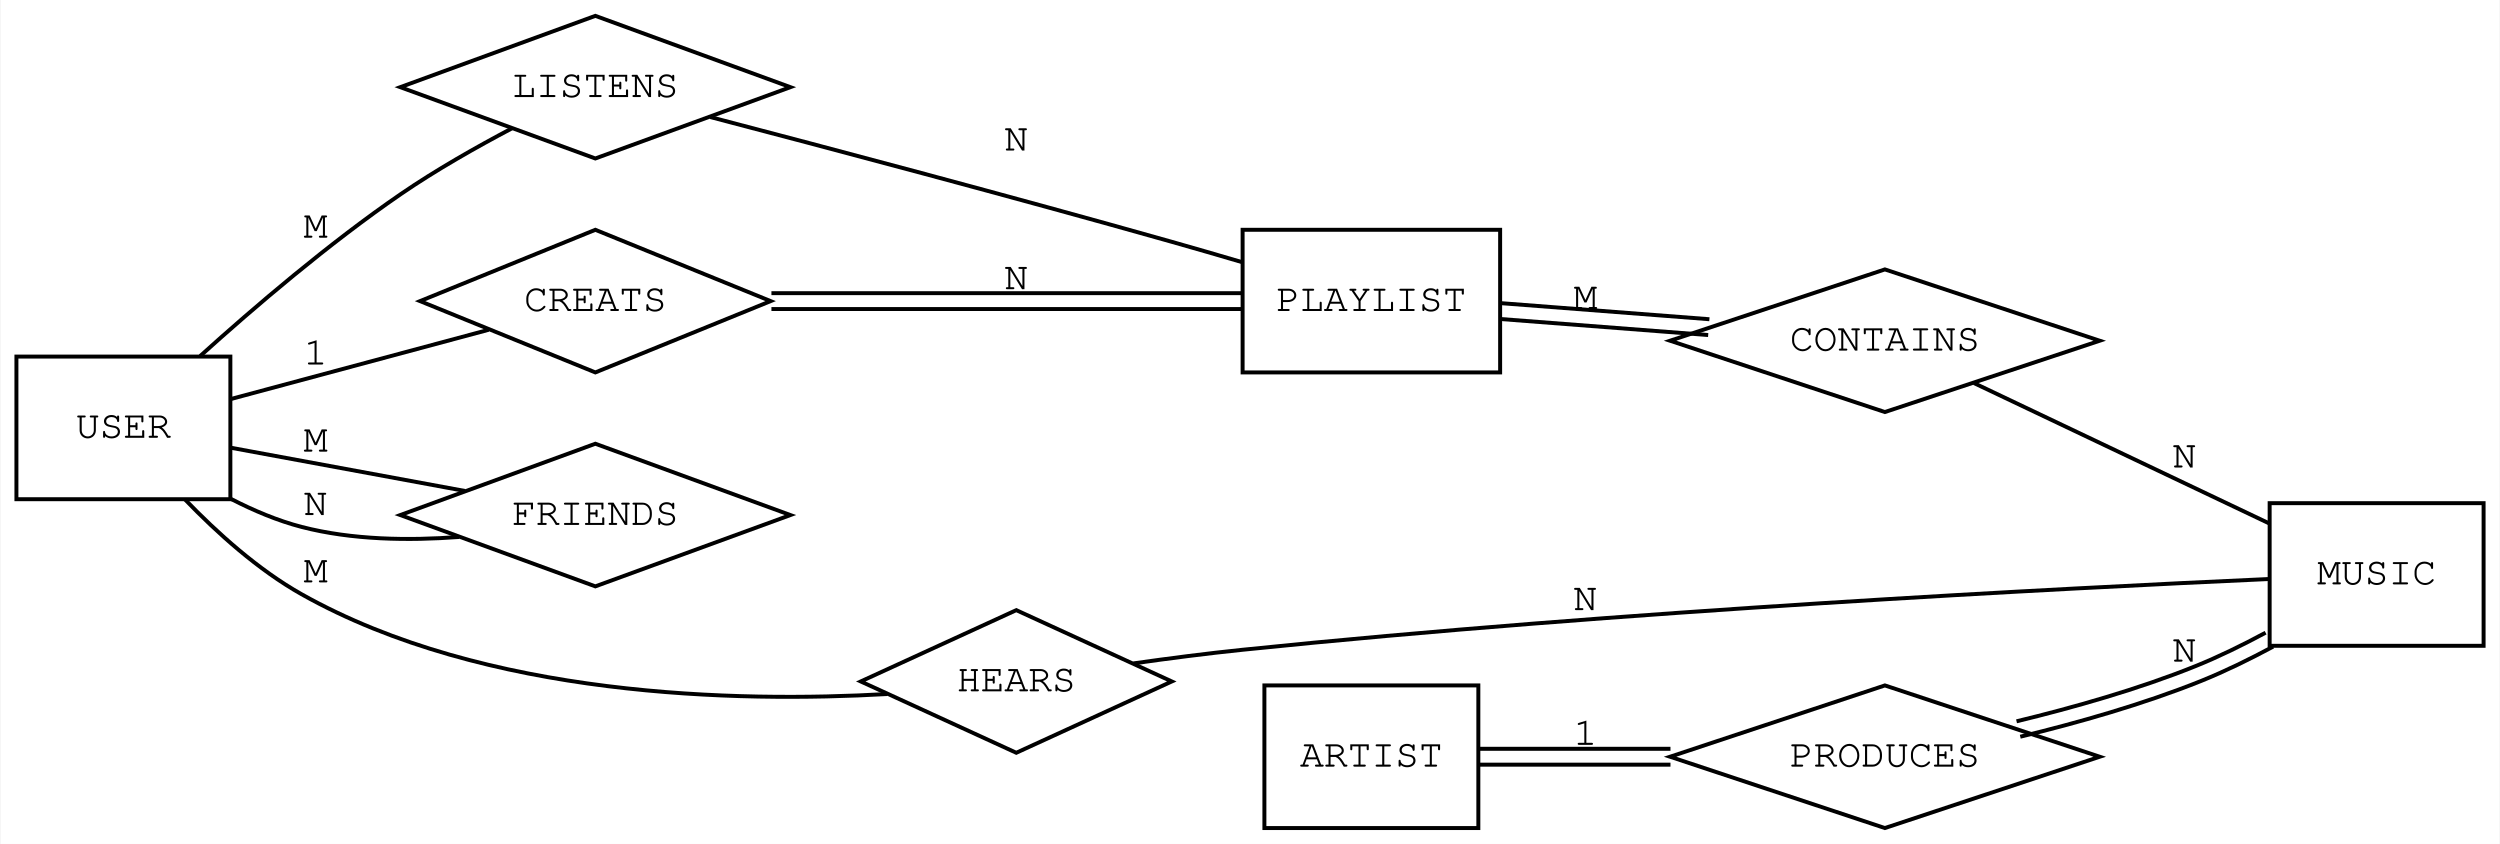
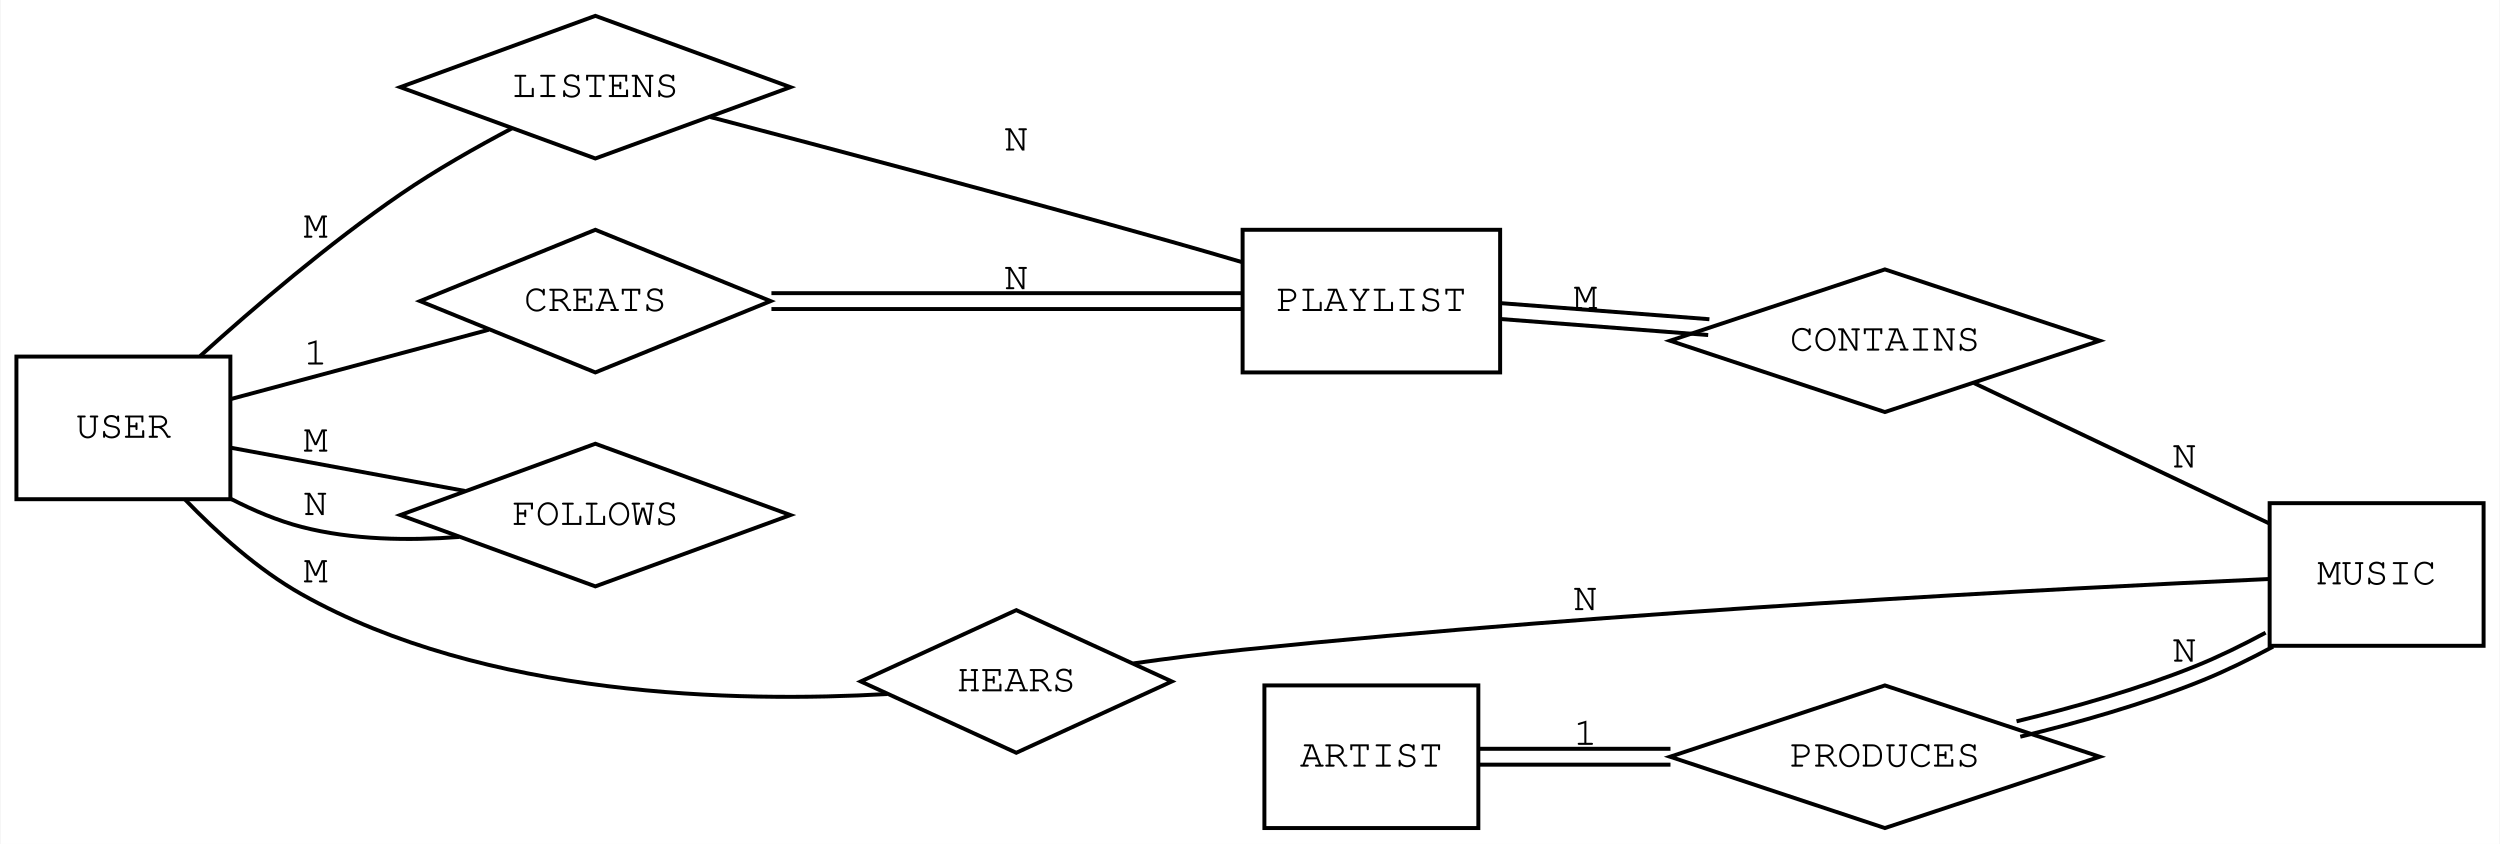
<svg xmlns="http://www.w3.org/2000/svg" width="631pt" height="213pt" viewBox="0.00 0.00 630.71 213.00">
  <g id="graph0" class="graph" transform="scale(1 1) rotate(0) translate(4 209)">
    <polygon fill="#ffffff" stroke="transparent" points="-4,4 -4,-209 626.713,-209 626.713,4 -4,4" />
    <g id="node1" class="node">
      <polygon fill="#ffffff" stroke="#000000" points="54,-119 0,-119 0,-83 54,-83 54,-119" />
      <text text-anchor="middle" x="27" y="-98.5" font-family="Courier,monospace" font-size="10.00" fill="#000000">USER</text>
    </g>
    <g id="node5" class="node">
      <polygon fill="#ffffff" stroke="#000000" points="146.117,-205 96.882,-187 146.117,-169 195.352,-187 146.117,-205" />
      <text text-anchor="middle" x="146.117" y="-184.5" font-family="Courier,monospace" font-size="10.00" fill="#000000">LISTENS</text>
    </g>
    <g id="edge1" class="edge">
      <path fill="none" stroke="#000000" d="M46.38,-119.139C59.988,-131.414 78.916,-147.589 97,-160 105.825,-166.057 116.135,-171.894 125.024,-176.581" />
      <text text-anchor="middle" x="75.5" y="-149" font-family="Courier,monospace" font-size="10.00" fill="#000000">M</text>
    </g>
    <g id="node6" class="node">
      <polygon fill="#ffffff" stroke="#000000" points="146.117,-151 101.872,-133 146.117,-115 190.362,-133 146.117,-151" />
      <text text-anchor="middle" x="146.117" y="-130.5" font-family="Courier,monospace" font-size="10.00" fill="#000000">CREATS</text>
    </g>
    <g id="edge3" class="edge">
      <path fill="none" stroke="#000000" d="M54.029,-108.261C73.524,-113.498 99.725,-120.537 119.195,-125.767" />
      <text text-anchor="middle" x="75.5" y="-117" font-family="Courier,monospace" font-size="10.00" fill="#000000">1</text>
    </g>
    <g id="node7" class="node">
      <polygon fill="#ffffff" stroke="#000000" points="146.117,-97 96.882,-79 146.117,-61 195.352,-79 146.117,-97" />
-       <text text-anchor="middle" x="146.117" y="-76.5" font-family="Courier,monospace" font-size="10.00" fill="#000000">FRIENDS</text>
+       <text text-anchor="middle" x="146.117" y="-76.5" font-family="Courier,monospace" font-size="10.00" fill="#000000">FOLLOWS</text>
    </g>
    <g id="edge5" class="edge">
      <path fill="none" stroke="#000000" d="M54.029,-96.008C71.602,-92.762 94.624,-88.51 113.253,-85.07" />
      <text text-anchor="middle" x="75.5" y="-95" font-family="Courier,monospace" font-size="10.00" fill="#000000">M</text>
    </g>
    <g id="node10" class="node">
      <polygon fill="#ffffff" stroke="#000000" points="252.362,-55 213.107,-37 252.362,-19 291.617,-37 252.362,-55" />
      <text text-anchor="middle" x="252.362" y="-34.5" font-family="Courier,monospace" font-size="10.00" fill="#000000">HEARS</text>
    </g>
    <g id="edge11" class="edge">
      <path fill="none" stroke="#000000" d="M42.548,-82.93C50.587,-74.584 61.007,-65.178 72,-59 118.338,-32.961 181.815,-31.669 219.793,-33.827" />
      <text text-anchor="middle" x="75.5" y="-62" font-family="Courier,monospace" font-size="10.00" fill="#000000">M</text>
    </g>
    <g id="node2" class="node">
      <polygon fill="#ffffff" stroke="#000000" points="374.489,-151 309.489,-151 309.489,-115 374.489,-115 374.489,-151" />
      <text text-anchor="middle" x="341.989" y="-130.5" font-family="Courier,monospace" font-size="10.00" fill="#000000">PLAYLIST</text>
    </g>
    <g id="node8" class="node">
      <polygon fill="#ffffff" stroke="#000000" points="471.601,-141 417.377,-123 471.601,-105 525.826,-123 471.601,-141" />
      <text text-anchor="middle" x="471.601" y="-120.5" font-family="Courier,monospace" font-size="10.00" fill="#000000">CONTAINS</text>
    </g>
    <g id="edge7" class="edge">
      <path fill="none" stroke="#000000" d="M374.542,-128.482C390.44,-127.256 409.787,-125.763 427.001,-124.435" />
      <path fill="none" stroke="transparent" d="M374.696,-130.477C390.594,-129.25 409.941,-127.757 427.155,-126.429" />
      <path fill="none" stroke="#000000" d="M374.849,-132.471C390.748,-131.244 410.095,-129.751 427.308,-128.423" />
      <text text-anchor="middle" x="395.989" y="-131" font-family="Courier,monospace" font-size="10.00" fill="#000000">M</text>
    </g>
    <g id="node3" class="node">
      <polygon fill="#ffffff" stroke="#000000" points="622.713,-82 568.713,-82 568.713,-46 622.713,-46 622.713,-82" />
      <text text-anchor="middle" x="595.713" y="-61.5" font-family="Courier,monospace" font-size="10.00" fill="#000000">MUSIC</text>
    </g>
    <g id="node4" class="node">
      <polygon fill="#ffffff" stroke="#000000" points="368.989,-36 314.989,-36 314.989,0 368.989,0 368.989,-36" />
      <text text-anchor="middle" x="341.989" y="-15.5" font-family="Courier,monospace" font-size="10.00" fill="#000000">ARTIST</text>
    </g>
    <g id="node9" class="node">
      <polygon fill="#ffffff" stroke="#000000" points="471.601,-36 417.377,-18 471.601,0 525.826,-18 471.601,-36" />
      <text text-anchor="middle" x="471.601" y="-15.5" font-family="Courier,monospace" font-size="10.00" fill="#000000">PRODUCES</text>
    </g>
    <g id="edge9" class="edge">
      <path fill="none" stroke="#000000" d="M369.16,-16C383.19,-16 400.821,-16 417.482,-16" />
      <path fill="none" stroke="transparent" d="M369.16,-18C383.19,-18 400.821,-18 417.482,-18" />
      <path fill="none" stroke="#000000" d="M369.16,-20C383.19,-20 400.821,-20 417.482,-20" />
      <text text-anchor="middle" x="395.989" y="-21" font-family="Courier,monospace" font-size="10.00" fill="#000000">1</text>
    </g>
    <g id="edge2" class="edge">
      <path fill="none" stroke="#000000" d="M175.14,-179.457C204.528,-171.762 251.256,-159.37 291.489,-148 297.298,-146.358 303.468,-144.566 309.427,-142.81" />
      <text text-anchor="middle" x="252.362" y="-171" font-family="Courier,monospace" font-size="10.00" fill="#000000">N</text>
    </g>
    <g id="edge4" class="edge">
      <path fill="none" stroke="#000000" d="M190.564,-131C226.683,-131 276.803,-131 309.315,-131" />
      <path fill="none" stroke="transparent" d="M190.564,-133C226.683,-133 276.803,-133 309.315,-133" />
      <path fill="none" stroke="#000000" d="M190.564,-135C226.683,-135 276.803,-135 309.315,-135" />
      <text text-anchor="middle" x="252.362" y="-136" font-family="Courier,monospace" font-size="10.00" fill="#000000">N</text>
    </g>
    <g id="edge6" class="edge">
      <path fill="none" stroke="#000000" d="M111.727,-73.472C99.065,-72.512 84.716,-72.705 72,-76 65.944,-77.569 59.835,-80.15 54.156,-83.071" />
      <text text-anchor="middle" x="75.5" y="-79" font-family="Courier,monospace" font-size="10.00" fill="#000000">N</text>
    </g>
    <g id="edge8" class="edge">
      <path fill="none" stroke="#000000" d="M494.077,-112.316C515.033,-102.353 546.326,-87.478 568.646,-76.867" />
      <text text-anchor="middle" x="547.213" y="-91" font-family="Courier,monospace" font-size="10.00" fill="#000000">N</text>
    </g>
    <g id="edge10" class="edge">
      <path fill="none" stroke="#000000" d="M505.771,-23.053C520.114,-26.53 536.76,-31.23 551.461,-37.145 557.563,-39.611 563.733,-42.642 569.586,-45.788" />
      <path fill="none" stroke="transparent" d="M505.3,-24.996C519.571,-28.455 536.216,-33.154 550.713,-39 556.681,-41.406 562.852,-44.437 568.639,-47.55" />
      <path fill="none" stroke="#000000" d="M504.829,-26.94C519.027,-30.38 535.673,-35.079 549.965,-40.855 555.8,-43.202 561.97,-46.232 567.691,-49.311" />
      <text text-anchor="middle" x="547.213" y="-42" font-family="Courier,monospace" font-size="10.00" fill="#000000">N</text>
    </g>
    <g id="edge12" class="edge">
      <path fill="none" stroke="#000000" d="M281.962,-41.563C290.801,-42.813 300.523,-44.076 309.489,-45 404.356,-54.778 517.457,-60.559 568.427,-62.852" />
      <text text-anchor="middle" x="395.989" y="-55" font-family="Courier,monospace" font-size="10.00" fill="#000000">N</text>
    </g>
  </g>
</svg>
